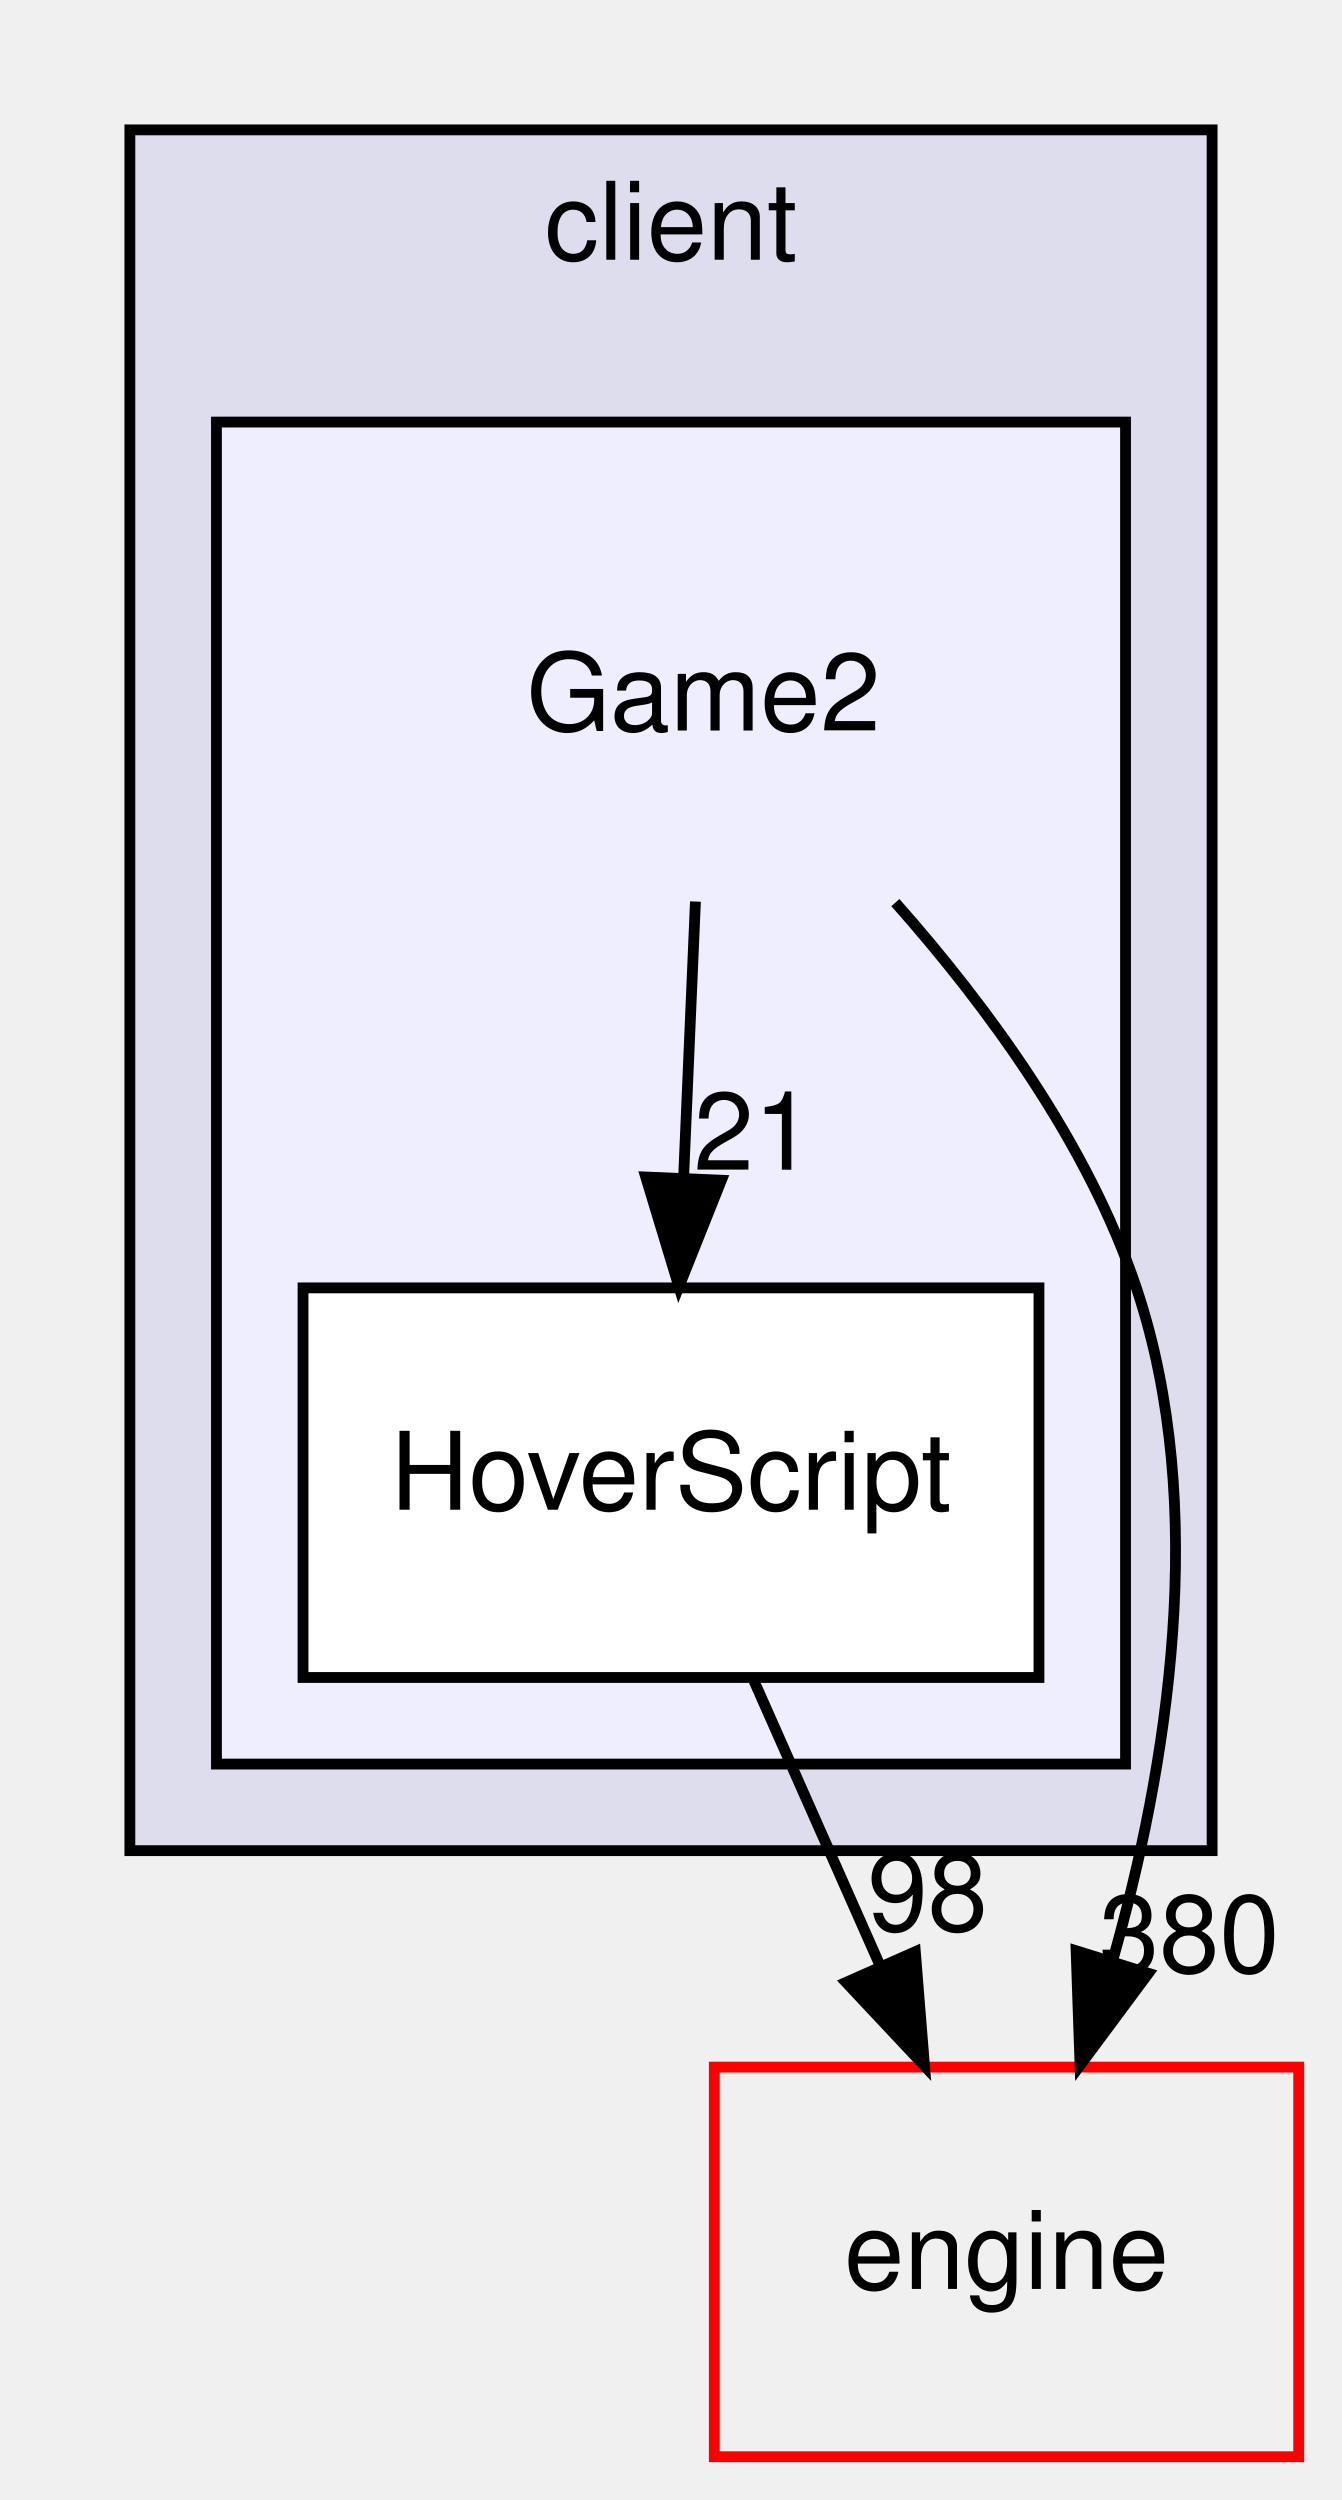
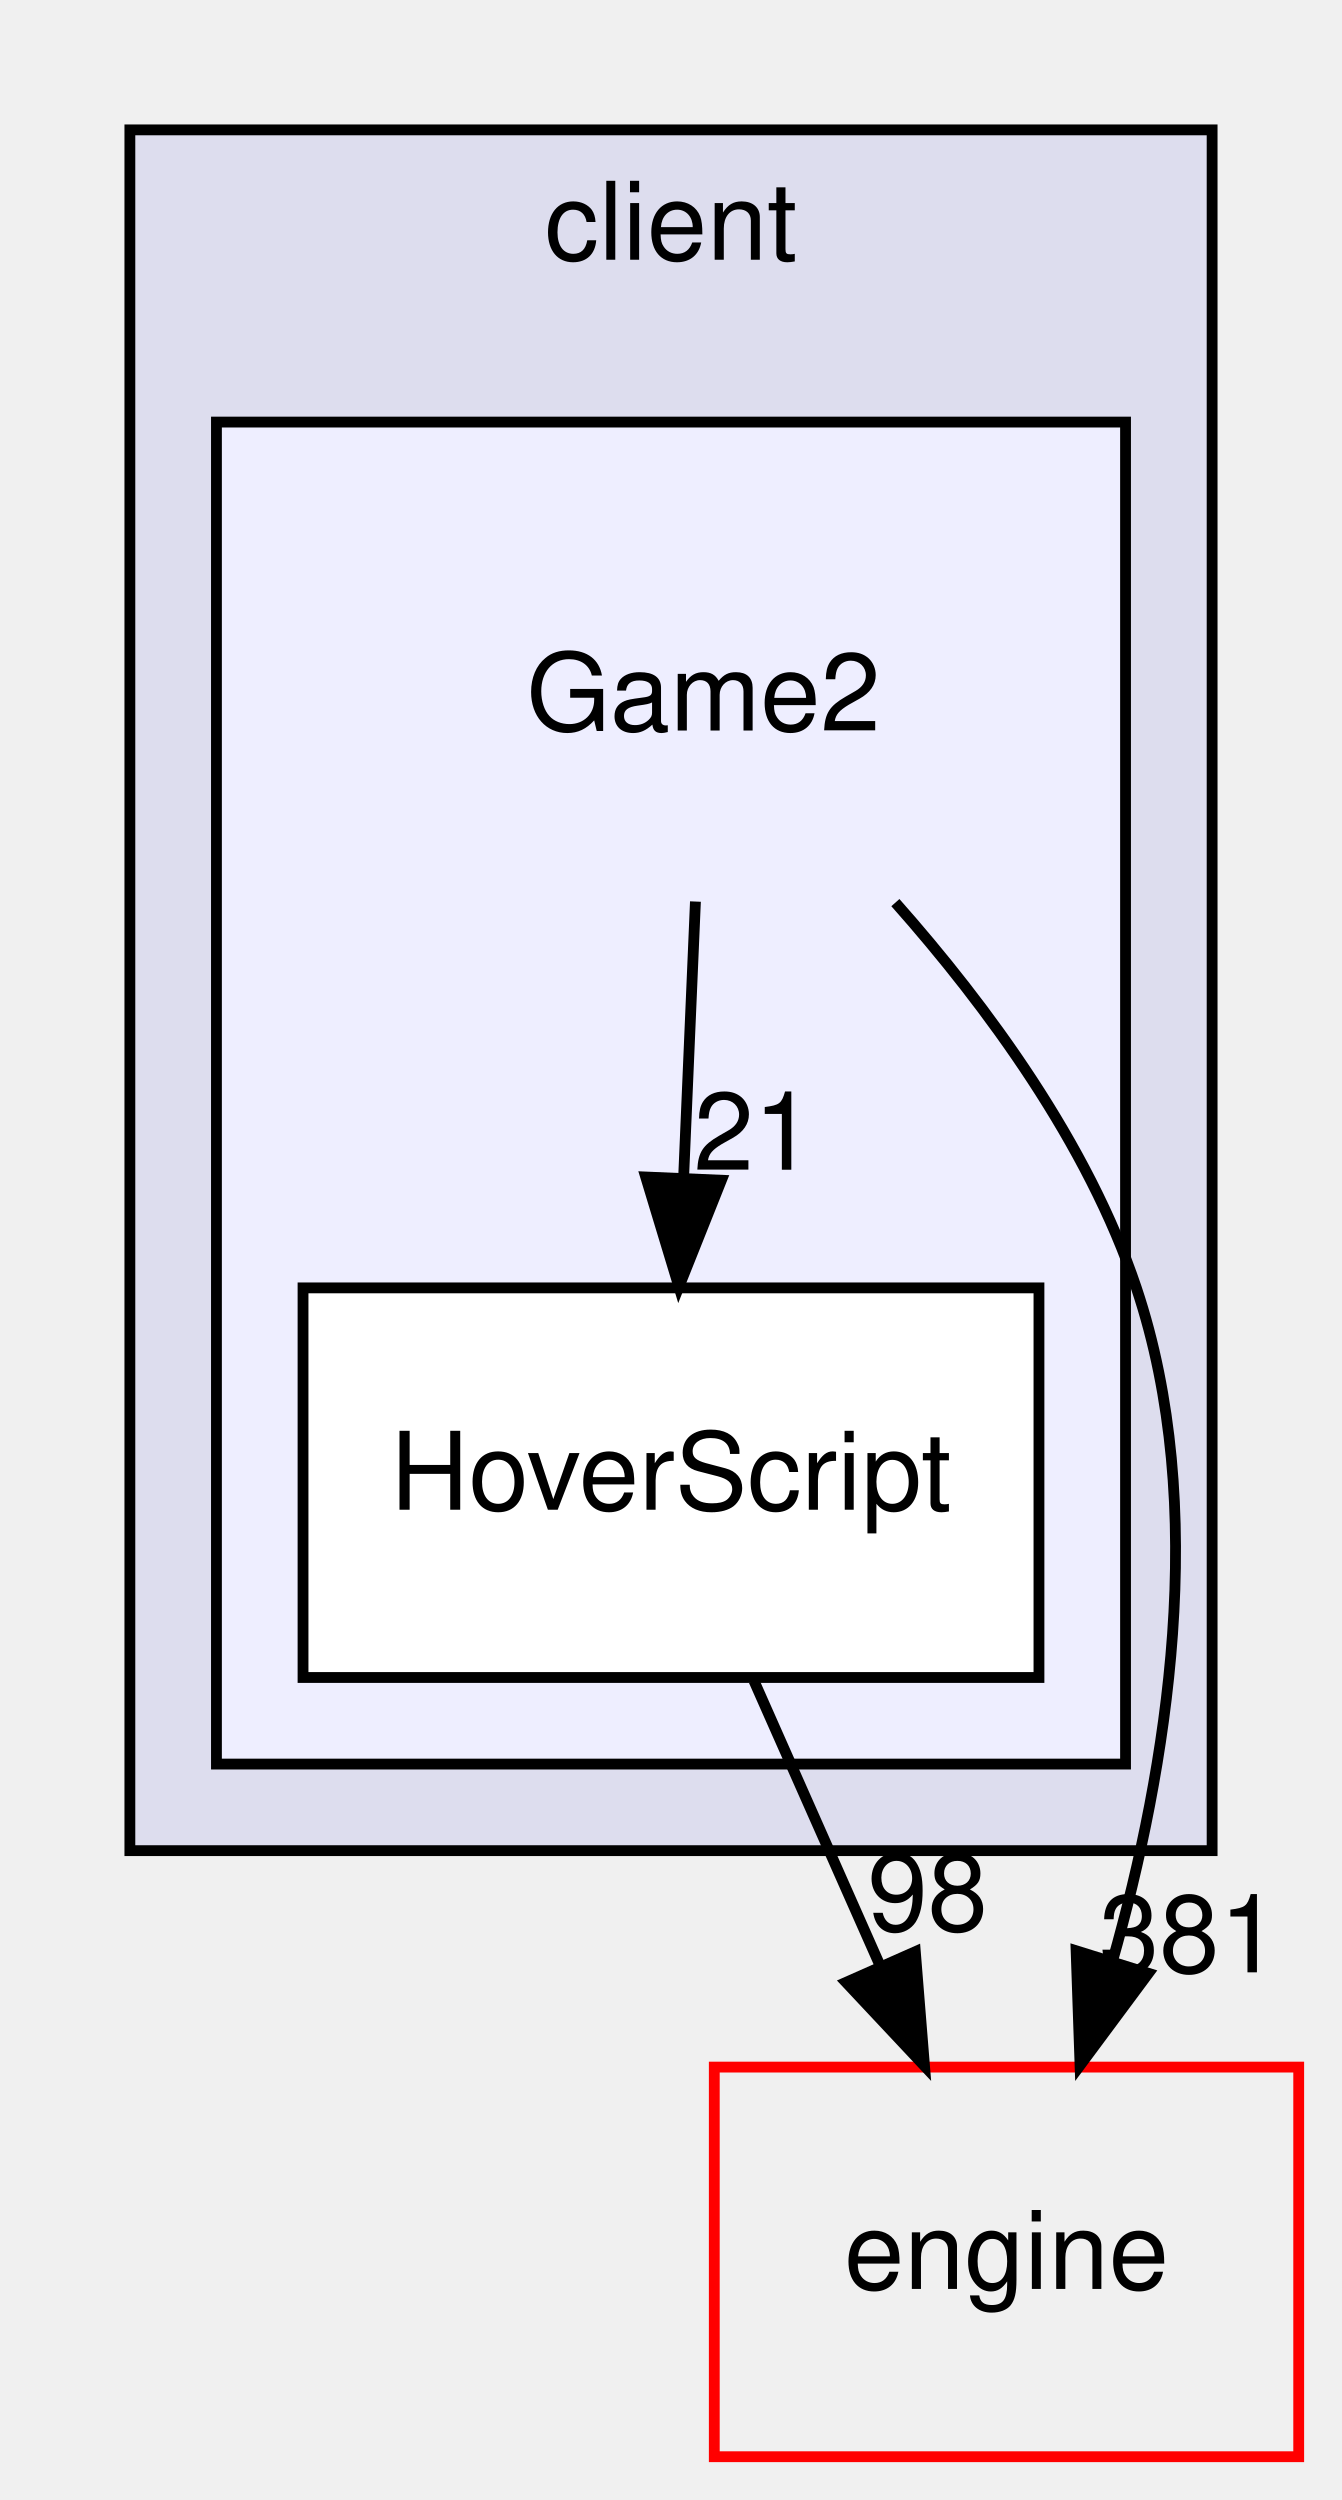
<svg xmlns="http://www.w3.org/2000/svg" xmlns:xlink="http://www.w3.org/1999/xlink" width="124pt" height="231pt" viewBox="0.00 0.00 124.00 231.00">
  <g id="graph0" class="graph" transform="scale(1 1) rotate(0) translate(4 227)">
    <g id="clust1" class="cluster">
      <g id="a_clust1">
        <a xlink:href="dir_db3a54907829b36871118d03417739cd.html" target="_top" xlink:title="client">
          <polygon fill="#ddddee" stroke="black" points="8,-56 8,-215 108,-215 108,-56 8,-56" />
          <text text-anchor="middle" x="58" y="-203" font-family="Helvetica,sans-Serif" font-size="10.00">client</text>
        </a>
      </g>
    </g>
    <g id="clust2" class="cluster">
      <g id="a_clust2">
        <a xlink:href="dir_c4bfba47be208bef9c6cf9194c202f2a.html" target="_top">
          <polygon fill="#eeeeff" stroke="black" points="16,-64 16,-188 100,-188 100,-64 16,-64" />
        </a>
      </g>
    </g>
    <g id="node1" class="node">
      <text text-anchor="middle" x="61" y="-159.5" font-family="Helvetica,sans-Serif" font-size="10.00">Game2</text>
    </g>
    <g id="node2" class="node">
      <g id="a_node2">
        <a xlink:href="dir_83cb96aa279aa978ad87f48f0175445e.html" target="_top" xlink:title="HoverScript">
          <polygon fill="white" stroke="black" points="92,-108 24,-108 24,-72 92,-72 92,-108" />
          <text text-anchor="middle" x="58" y="-87.5" font-family="Helvetica,sans-Serif" font-size="10.00">HoverScript</text>
        </a>
      </g>
    </g>
    <g id="edge2" class="edge">
      <path fill="none" stroke="black" d="M60.258,-143.697C59.928,-135.983 59.531,-126.712 59.162,-118.112" />
      <polygon fill="black" stroke="black" points="62.658,-117.945 58.733,-108.104 55.664,-118.245 62.658,-117.945" />
      <g id="a_edge2-headlabel">
        <a xlink:href="dir_000001_000014.html" target="_top" xlink:title="21">
          <text text-anchor="middle" x="65.649" y="-118.915" font-family="Helvetica,sans-Serif" font-size="10.00">21</text>
        </a>
      </g>
    </g>
    <g id="node3" class="node">
      <g id="a_node3">
        <a xlink:href="dir_996f45160da62e1a3d7f6046fad68f51.html" target="_top" xlink:title="engine">
          <polygon fill="none" stroke="red" points="116,-36 62,-36 62,-0 116,-0 116,-36" />
          <text text-anchor="middle" x="89" y="-15.5" font-family="Helvetica,sans-Serif" font-size="10.00">engine</text>
        </a>
      </g>
    </g>
    <g id="edge3" class="edge">
      <path fill="none" stroke="black" d="M78.733,-143.599C87.239,-133.998 96.532,-121.336 101,-108 107.78,-87.762 103.877,-63.719 98.778,-45.727" />
      <polygon fill="black" stroke="black" points="102.114,-44.667 95.797,-36.162 95.432,-46.751 102.114,-44.667" />
      <g id="a_edge3-headlabel">
-         <a xlink:href="dir_000001_000002.html" target="_top" xlink:title="380">
-           <text text-anchor="middle" x="105.895" y="-44.754" font-family="Helvetica,sans-Serif" font-size="10.00">380</text>
+         <a xlink:href="dir_000001_000002.html" target="_top" xlink:title="381">
+           <text text-anchor="middle" x="105.895" y="-44.754" font-family="Helvetica,sans-Serif" font-size="10.00">381</text>
        </a>
      </g>
    </g>
    <g id="edge1" class="edge">
      <path fill="none" stroke="black" d="M65.663,-71.697C69.192,-63.728 73.456,-54.099 77.369,-45.264" />
      <polygon fill="black" stroke="black" points="80.576,-46.665 81.425,-36.104 74.176,-43.831 80.576,-46.665" />
      <g id="a_edge1-headlabel">
        <a xlink:href="dir_000014_000002.html" target="_top" xlink:title="98">
          <text text-anchor="middle" x="81.717" y="-48.602" font-family="Helvetica,sans-Serif" font-size="10.00">98</text>
        </a>
      </g>
    </g>
  </g>
</svg>
